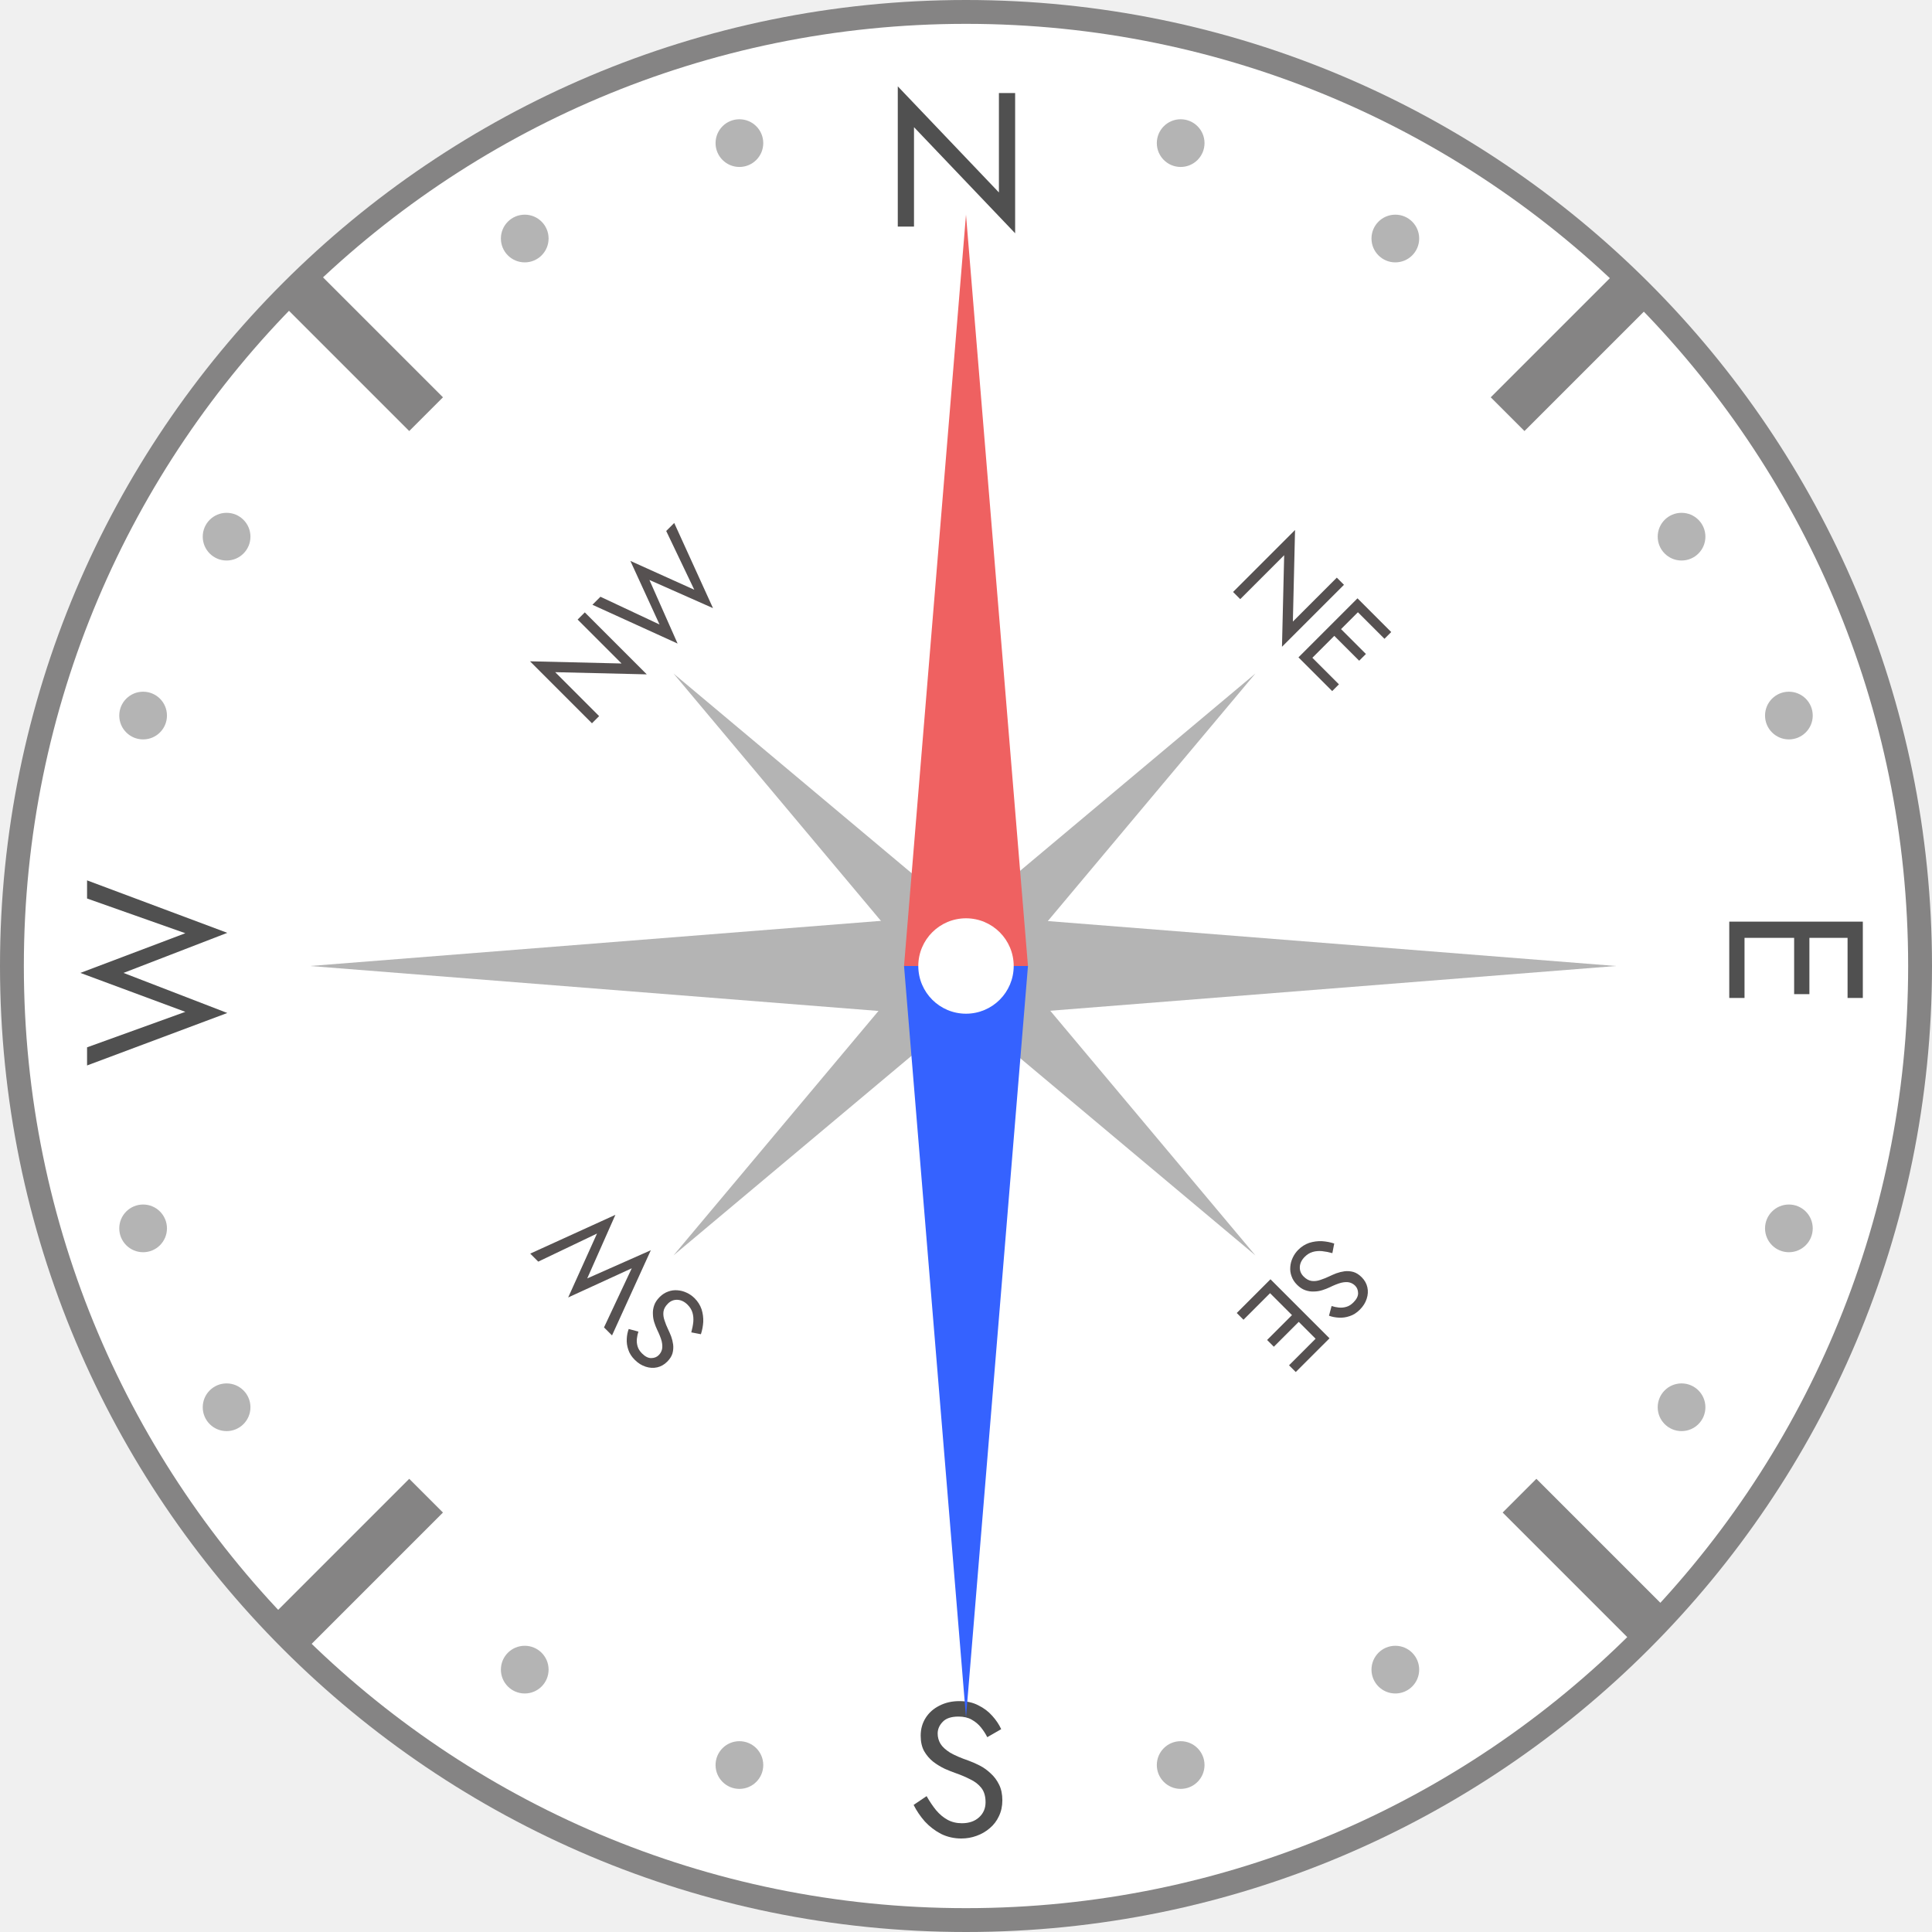
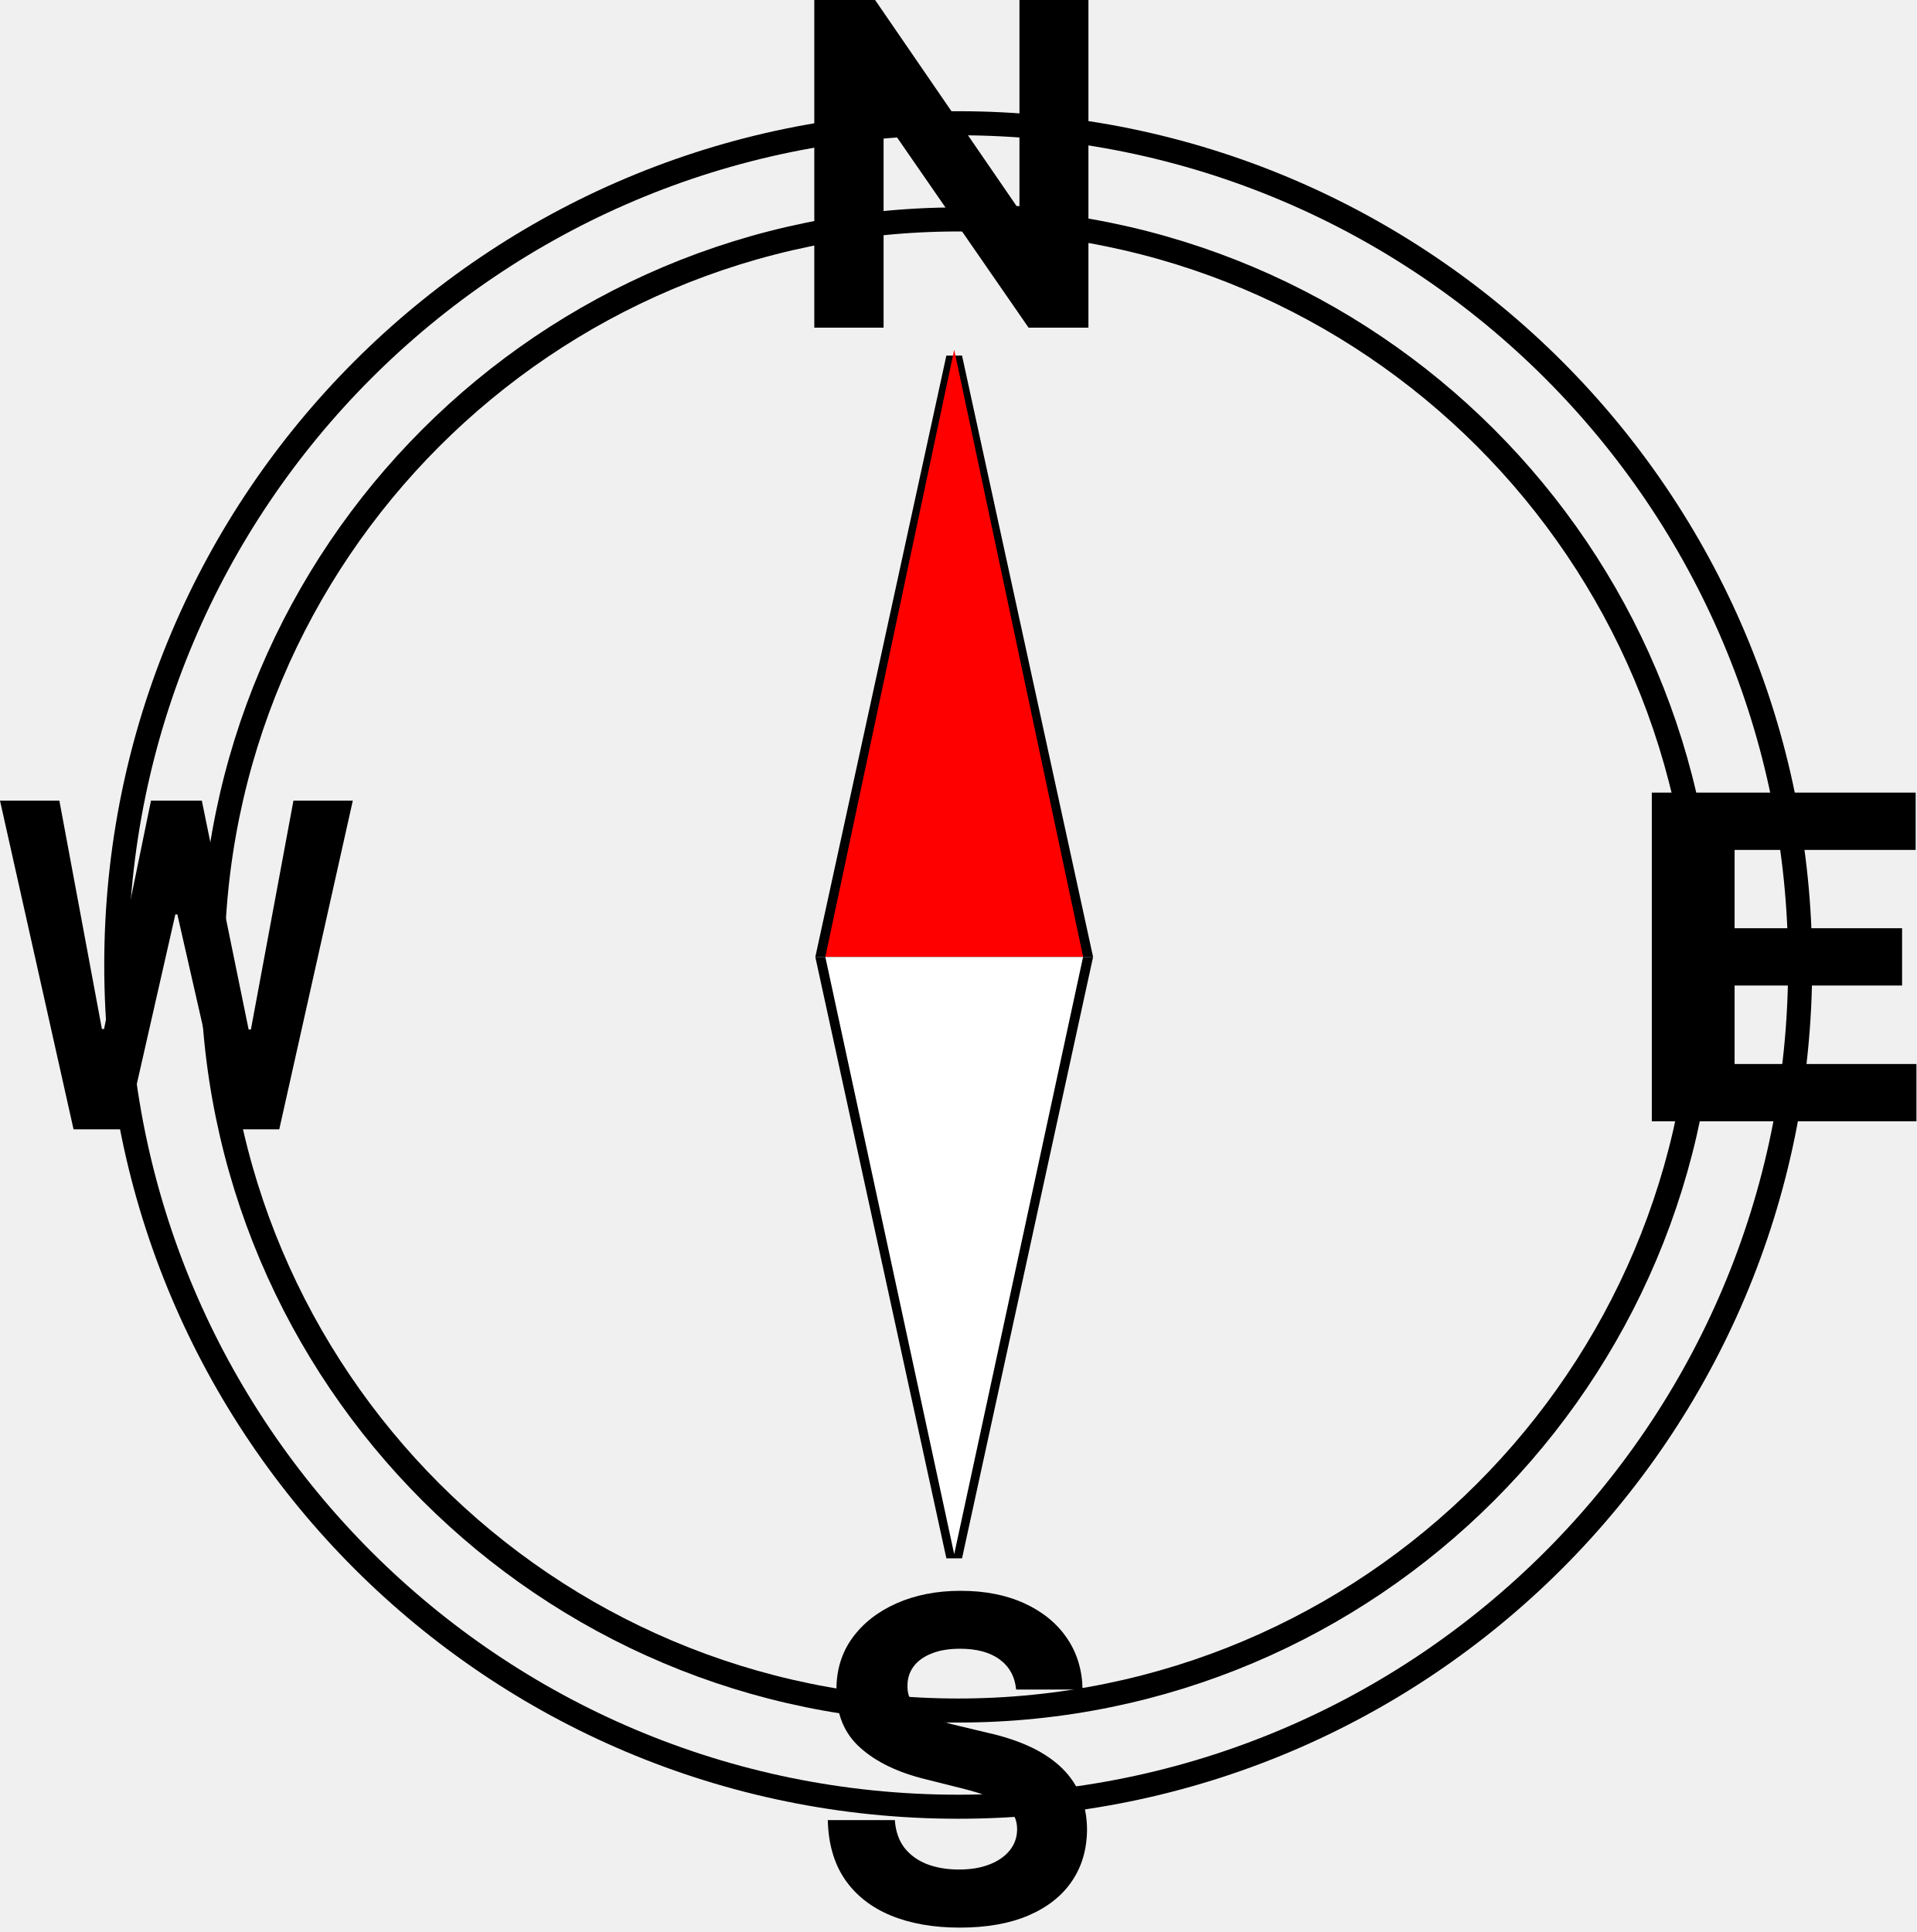
- <svg xmlns="http://www.w3.org/2000/svg" width="162" height="162" viewBox="0 0 162 162" fill="none">
-   <circle cx="81" cy="81" r="81" fill="#858484" />
-   <circle cx="81" cy="81" r="79" fill="white" />
-   <path d="M83.76 7.8H85.12V19.56L76.64 10.664V19H75.28V7.24L83.76 16.136V7.8Z" fill="#505050" />
-   <path d="M48.435 51.95L49.036 51.349L54.233 56.546L46.554 56.362L50.238 60.047L49.637 60.648L44.44 55.45L52.119 55.634L48.435 51.95ZM58.217 49.451L55.862 44.523L56.534 43.851L59.786 50.993L54.455 48.631L56.817 53.963L49.675 50.71L50.347 50.038L55.303 52.365L52.857 47.033L58.217 49.451Z" fill="#565151" />
-   <path d="M112.092 48.435L112.693 49.036L107.495 54.233L107.679 46.554L103.995 50.238L103.394 49.637L108.591 44.44L108.408 52.119L112.092 48.435ZM109.209 55.452L109.775 54.886L112.271 57.382L111.705 57.948L109.209 55.452ZM113.593 51.068L114.159 50.502L116.655 52.998L116.089 53.564L113.593 51.068ZM111.613 53.048L112.179 52.482L114.534 54.837L113.968 55.402L111.613 53.048ZM113.827 50.17L114.428 50.771L109.478 55.721L108.877 55.12L113.827 50.17Z" fill="#565151" />
-   <path d="M111.72 105.077C111.409 104.992 111.117 104.936 110.843 104.907C110.565 104.884 110.306 104.907 110.065 104.978C109.825 105.049 109.606 105.183 109.408 105.381C109.144 105.645 109.005 105.93 108.991 106.237C108.977 106.543 109.083 106.809 109.309 107.036C109.53 107.257 109.759 107.382 109.995 107.41C110.23 107.439 110.473 107.408 110.723 107.319C110.973 107.238 111.225 107.137 111.48 107.015C111.645 106.934 111.836 106.852 112.052 106.767C112.274 106.687 112.505 106.63 112.745 106.597C112.991 106.569 113.236 106.588 113.481 106.654C113.721 106.725 113.955 106.873 114.181 107.099C114.426 107.344 114.584 107.625 114.655 107.941C114.725 108.257 114.706 108.577 114.598 108.902C114.494 109.232 114.303 109.537 114.025 109.815C113.757 110.083 113.471 110.265 113.17 110.359C112.868 110.463 112.566 110.505 112.265 110.486C111.968 110.472 111.692 110.418 111.437 110.324L111.656 109.511C111.84 109.572 112.038 109.614 112.25 109.638C112.463 109.661 112.675 109.643 112.887 109.581C113.094 109.525 113.295 109.4 113.488 109.207C113.757 108.938 113.886 108.676 113.877 108.422C113.872 108.172 113.79 107.967 113.629 107.806C113.493 107.67 113.33 107.578 113.141 107.531C112.958 107.488 112.731 107.498 112.463 107.559C112.194 107.63 111.866 107.759 111.48 107.948C111.301 108.033 111.1 108.111 110.879 108.181C110.657 108.252 110.426 108.29 110.186 108.294C109.945 108.309 109.702 108.273 109.457 108.188C109.217 108.108 108.984 107.955 108.757 107.729C108.54 107.512 108.387 107.274 108.298 107.015C108.203 106.76 108.168 106.498 108.192 106.23C108.21 105.966 108.279 105.709 108.397 105.459C108.51 105.214 108.665 104.992 108.863 104.794C109.132 104.525 109.438 104.332 109.783 104.214C110.127 104.106 110.48 104.059 110.843 104.073C111.206 104.097 111.55 104.163 111.876 104.271L111.72 105.077ZM106.199 107.6L106.764 108.166L104.268 110.662L103.703 110.096L106.199 107.6ZM110.583 111.984L111.148 112.55L108.652 115.046L108.087 114.481L110.583 111.984ZM108.603 110.005L109.168 110.57L106.814 112.925L106.248 112.359L108.603 110.005ZM111.481 112.218L110.88 112.819L105.93 107.869L106.531 107.268L111.481 112.218Z" fill="#565151" />
-   <path d="M57.965 111.72C58.049 111.409 58.106 111.117 58.134 110.843C58.158 110.565 58.134 110.306 58.064 110.065C57.993 109.825 57.858 109.606 57.66 109.408C57.397 109.144 57.111 109.005 56.805 108.991C56.498 108.977 56.232 109.083 56.006 109.309C55.784 109.53 55.659 109.759 55.631 109.995C55.603 110.23 55.633 110.473 55.723 110.723C55.803 110.973 55.904 111.225 56.027 111.48C56.107 111.645 56.19 111.836 56.275 112.052C56.355 112.274 56.411 112.505 56.444 112.745C56.473 112.991 56.454 113.236 56.388 113.481C56.317 113.721 56.169 113.955 55.942 114.181C55.697 114.426 55.417 114.584 55.101 114.655C54.785 114.725 54.464 114.706 54.139 114.598C53.809 114.494 53.505 114.303 53.227 114.025C52.958 113.757 52.777 113.471 52.682 113.17C52.579 112.868 52.536 112.566 52.555 112.265C52.569 111.968 52.623 111.692 52.718 111.437L53.531 111.656C53.47 111.84 53.427 112.038 53.404 112.25C53.38 112.463 53.399 112.675 53.46 112.887C53.517 113.094 53.642 113.295 53.835 113.488C54.104 113.757 54.365 113.886 54.62 113.877C54.87 113.872 55.075 113.79 55.235 113.629C55.372 113.493 55.464 113.33 55.511 113.141C55.553 112.958 55.544 112.731 55.483 112.463C55.412 112.194 55.282 111.866 55.094 111.48C55.009 111.301 54.931 111.1 54.86 110.879C54.79 110.657 54.752 110.426 54.747 110.186C54.733 109.945 54.768 109.702 54.853 109.457C54.933 109.217 55.087 108.984 55.313 108.757C55.53 108.54 55.768 108.387 56.027 108.298C56.282 108.203 56.543 108.168 56.812 108.192C57.076 108.21 57.333 108.279 57.583 108.397C57.828 108.51 58.049 108.665 58.247 108.863C58.516 109.132 58.709 109.438 58.827 109.783C58.936 110.127 58.983 110.48 58.969 110.843C58.945 111.206 58.879 111.55 58.771 111.876L57.965 111.72ZM50.06 103.434L45.132 105.789L44.46 105.117L51.602 101.864L49.24 107.196L54.572 104.834L51.319 111.976L50.647 111.304L52.973 106.347L47.642 108.794L50.06 103.434Z" fill="#565151" />
-   <path d="M77.696 150.608C77.952 151.056 78.219 151.451 78.496 151.792C78.784 152.133 79.104 152.4 79.456 152.592C79.808 152.784 80.208 152.88 80.656 152.88C81.253 152.88 81.733 152.715 82.096 152.384C82.459 152.053 82.64 151.632 82.64 151.12C82.64 150.619 82.523 150.219 82.288 149.92C82.053 149.621 81.744 149.381 81.36 149.2C80.987 149.008 80.587 148.837 80.16 148.688C79.883 148.592 79.573 148.469 79.232 148.32C78.891 148.16 78.565 147.963 78.256 147.728C77.947 147.483 77.691 147.184 77.488 146.832C77.296 146.48 77.2 146.048 77.2 145.536C77.2 144.981 77.339 144.485 77.616 144.048C77.893 143.611 78.277 143.269 78.768 143.024C79.259 142.768 79.819 142.64 80.448 142.64C81.056 142.64 81.584 142.757 82.032 142.992C82.491 143.216 82.88 143.509 83.2 143.872C83.52 144.224 83.771 144.597 83.952 144.992L82.784 145.664C82.645 145.387 82.469 145.115 82.256 144.848C82.043 144.581 81.781 144.363 81.472 144.192C81.173 144.021 80.805 143.936 80.368 143.936C79.76 143.936 79.317 144.085 79.04 144.384C78.763 144.672 78.624 144.997 78.624 145.36C78.624 145.669 78.704 145.957 78.864 146.224C79.024 146.48 79.291 146.725 79.664 146.96C80.048 147.184 80.565 147.408 81.216 147.632C81.515 147.739 81.829 147.877 82.16 148.048C82.491 148.219 82.795 148.437 83.072 148.704C83.36 148.96 83.595 149.275 83.776 149.648C83.957 150.011 84.048 150.448 84.048 150.96C84.048 151.451 83.952 151.893 83.76 152.288C83.579 152.683 83.323 153.019 82.992 153.296C82.672 153.573 82.304 153.787 81.888 153.936C81.483 154.085 81.056 154.16 80.608 154.16C80 154.16 79.435 154.032 78.912 153.776C78.4 153.509 77.947 153.163 77.552 152.736C77.168 152.299 76.853 151.835 76.608 151.344L77.696 150.608Z" fill="#505050" />
-   <path d="M15.54 78.252L7.3 75.34L7.3 73.82L19.06 78.22L10.356 81.58L19.06 84.94L7.3 89.34L7.3 87.82L15.54 84.844L6.74 81.58L15.54 78.252Z" fill="#505050" />
-   <path d="M145 78.032L146.28 78.032L146.28 83.68L145 83.68L145 78.032ZM154.92 78.032L156.2 78.032L156.2 83.68L154.92 83.68L154.92 78.032ZM150.44 78.032L151.72 78.032L151.72 83.36L150.44 83.36L150.44 78.032ZM156.2 77.28L156.2 78.64L145 78.64L145 77.28L156.2 77.28Z" fill="#505050" />
-   <path d="M81 26L85.33 80.75H76.67L81 26Z" fill="#B4B4B4" />
-   <path d="M81 135.5L76.67 80.75L85.33 80.75L81 135.5Z" fill="#B4B4B4" />
-   <path d="M26 81L80.75 76.67L80.75 85.33L26 81Z" fill="#B4B4B4" />
-   <path d="M135.5 81L80.75 85.33L80.75 76.67L135.5 81Z" fill="#B4B4B4" />
-   <path d="M56.475 105.265L78.727 78.727L83.013 83.013L56.475 105.265Z" fill="#B4B4B4" />
-   <path d="M105.265 56.475L83.013 83.013L78.727 78.727L105.265 56.475Z" fill="#B4B4B4" />
-   <path d="M105.265 105.265L78.727 83.013L83.013 78.727L105.265 105.265Z" fill="#B4B4B4" />
-   <path d="M56.475 56.475L83.013 78.727L78.727 83.013L56.475 56.475Z" fill="#B4B4B4" />
-   <path d="M81 18L86.196 81H75.804L81 18Z" fill="#EF6161" />
-   <path d="M81 144L75.804 81L86.196 81L81 144Z" fill="#3562FF" />
-   <path d="M85 81C85 83.209 83.209 85 81 85C78.791 85 77 83.209 77 81C77 78.791 78.791 77 81 77C83.209 77 85 78.791 85 81Z" fill="white" />
-   <path d="M136.314 22L139.142 24.828L127.828 36.142L125 33.314L136.314 22Z" fill="#858484" />
-   <path d="M25.828 138.142L23 135.314L34.314 124L37.142 126.828L25.828 138.142Z" fill="#858484" />
-   <path d="M23 24.828L25.828 22L37.142 33.314L34.314 36.142L23 24.828Z" fill="#858484" />
-   <path d="M140.142 135.314L137.314 138.142L126 126.828L128.828 124L140.142 135.314Z" fill="#858484" />
-   <circle cx="62" cy="12" r="2" fill="#B4B4B4" />
-   <circle cx="44" cy="20" r="2" fill="#B4B4B4" />
-   <circle cx="19" cy="45" r="2" fill="#B4B4B4" />
-   <circle cx="12" cy="103" r="2" fill="#B4B4B4" />
-   <circle cx="19" cy="118" r="2" fill="#B4B4B4" />
-   <circle cx="44" cy="140" r="2" fill="#B4B4B4" />
-   <circle cx="62" cy="148" r="2" fill="#B4B4B4" />
-   <circle cx="99" cy="148" r="2" fill="#B4B4B4" />
-   <circle cx="117" cy="140" r="2" fill="#B4B4B4" />
-   <circle cx="141" cy="118" r="2" fill="#B4B4B4" />
-   <circle cx="150" cy="103" r="2" fill="#B4B4B4" />
-   <circle cx="150" cy="60" r="2" fill="#B4B4B4" />
-   <circle cx="141" cy="45" r="2" fill="#B4B4B4" />
-   <circle cx="117" cy="20" r="2" fill="#B4B4B4" />
-   <circle cx="99" cy="12" r="2" fill="#B4B4B4" />
-   <circle cx="12" cy="60" r="2" fill="#B4B4B4" />
+ <svg xmlns="http://www.w3.org/2000/svg" width="239" height="241" viewBox="0 0 239 241" fill="none">
+   <circle cx="119.5" cy="120.373" r="105" stroke="black" stroke-width="3" />
+   <circle cx="119.5" cy="120.373" r="93" stroke="black" stroke-width="3" />
+   <path d="M135.739 0V40.873H128.275L110.493 15.148H110.194V40.873H101.552V0H109.136L126.778 25.705H127.138V0H135.739Z" fill="black" />
+   <path d="M206 139.873V98.873H238.905V106.02H216.324V115.789H237.212V122.936H216.324V132.726H239V139.873H206Z" fill="black" />
+   <path d="M126.725 210.755C126.566 209.145 125.88 207.894 124.67 207.003C123.459 206.111 121.816 205.666 119.74 205.666C118.33 205.666 117.139 205.865 116.168 206.264C115.197 206.65 114.451 207.189 113.933 207.881C113.427 208.573 113.174 209.358 113.174 210.236C113.148 210.968 113.301 211.606 113.633 212.152C113.979 212.697 114.451 213.17 115.05 213.569C115.649 213.955 116.341 214.294 117.126 214.587C117.911 214.866 118.749 215.106 119.64 215.305L123.313 216.183C125.095 216.582 126.732 217.115 128.222 217.78C129.712 218.445 131.003 219.263 132.094 220.235C133.185 221.206 134.03 222.35 134.628 223.667C135.24 224.985 135.553 226.495 135.566 228.198C135.553 230.699 134.914 232.868 133.65 234.704C132.4 236.527 130.59 237.944 128.222 238.955C125.867 239.953 123.026 240.452 119.7 240.452C116.401 240.452 113.527 239.946 111.079 238.935C108.644 237.924 106.741 236.427 105.371 234.444C104.014 232.449 103.302 229.981 103.235 227.04H111.598C111.691 228.411 112.083 229.555 112.775 230.473C113.48 231.378 114.418 232.063 115.589 232.528C116.773 232.981 118.11 233.207 119.6 233.207C121.064 233.207 122.335 232.994 123.412 232.568C124.503 232.143 125.348 231.551 125.947 230.792C126.546 230.034 126.845 229.162 126.845 228.178C126.845 227.26 126.572 226.488 126.027 225.863C125.495 225.237 124.71 224.705 123.672 224.266C122.647 223.827 121.39 223.428 119.9 223.069L115.449 221.951C112.003 221.113 109.282 219.802 107.287 218.019C105.291 216.237 104.3 213.835 104.313 210.815C104.3 208.34 104.958 206.178 106.289 204.329C107.633 202.479 109.475 201.036 111.817 199.998C114.159 198.96 116.82 198.441 119.8 198.441C122.834 198.441 125.481 198.96 127.743 199.998C130.018 201.036 131.788 202.479 133.052 204.329C134.316 206.178 134.968 208.32 135.008 210.755H126.725Z" fill="black" />
+   <path d="M9.173 140.873L0 99.873H7.404L12.71 128.361H12.976L18.83 99.873H25.17L31.008 128.421H31.29L36.596 99.873H44L34.828 140.873H28.222L22.117 114.067H21.867L15.778 140.873H9.173Z" fill="black" />
+   <path d="M102.921 118.373L119 44.57L135.079 118.373H102.921Z" fill="#FF0000" stroke="black" stroke-width="2" />
+   <path d="M119 43.623L135.083 119.373H102.928L119 43.623Z" fill="#FF0000" />
+   <path d="M135.079 120.373L119 194.175L102.921 120.373L135.079 120.373Z" fill="#FF0000" stroke="black" stroke-width="2" />
+   <path d="M119 193.873L102.929 119.373L135.072 119.373L119 193.873Z" fill="white" />
</svg>
